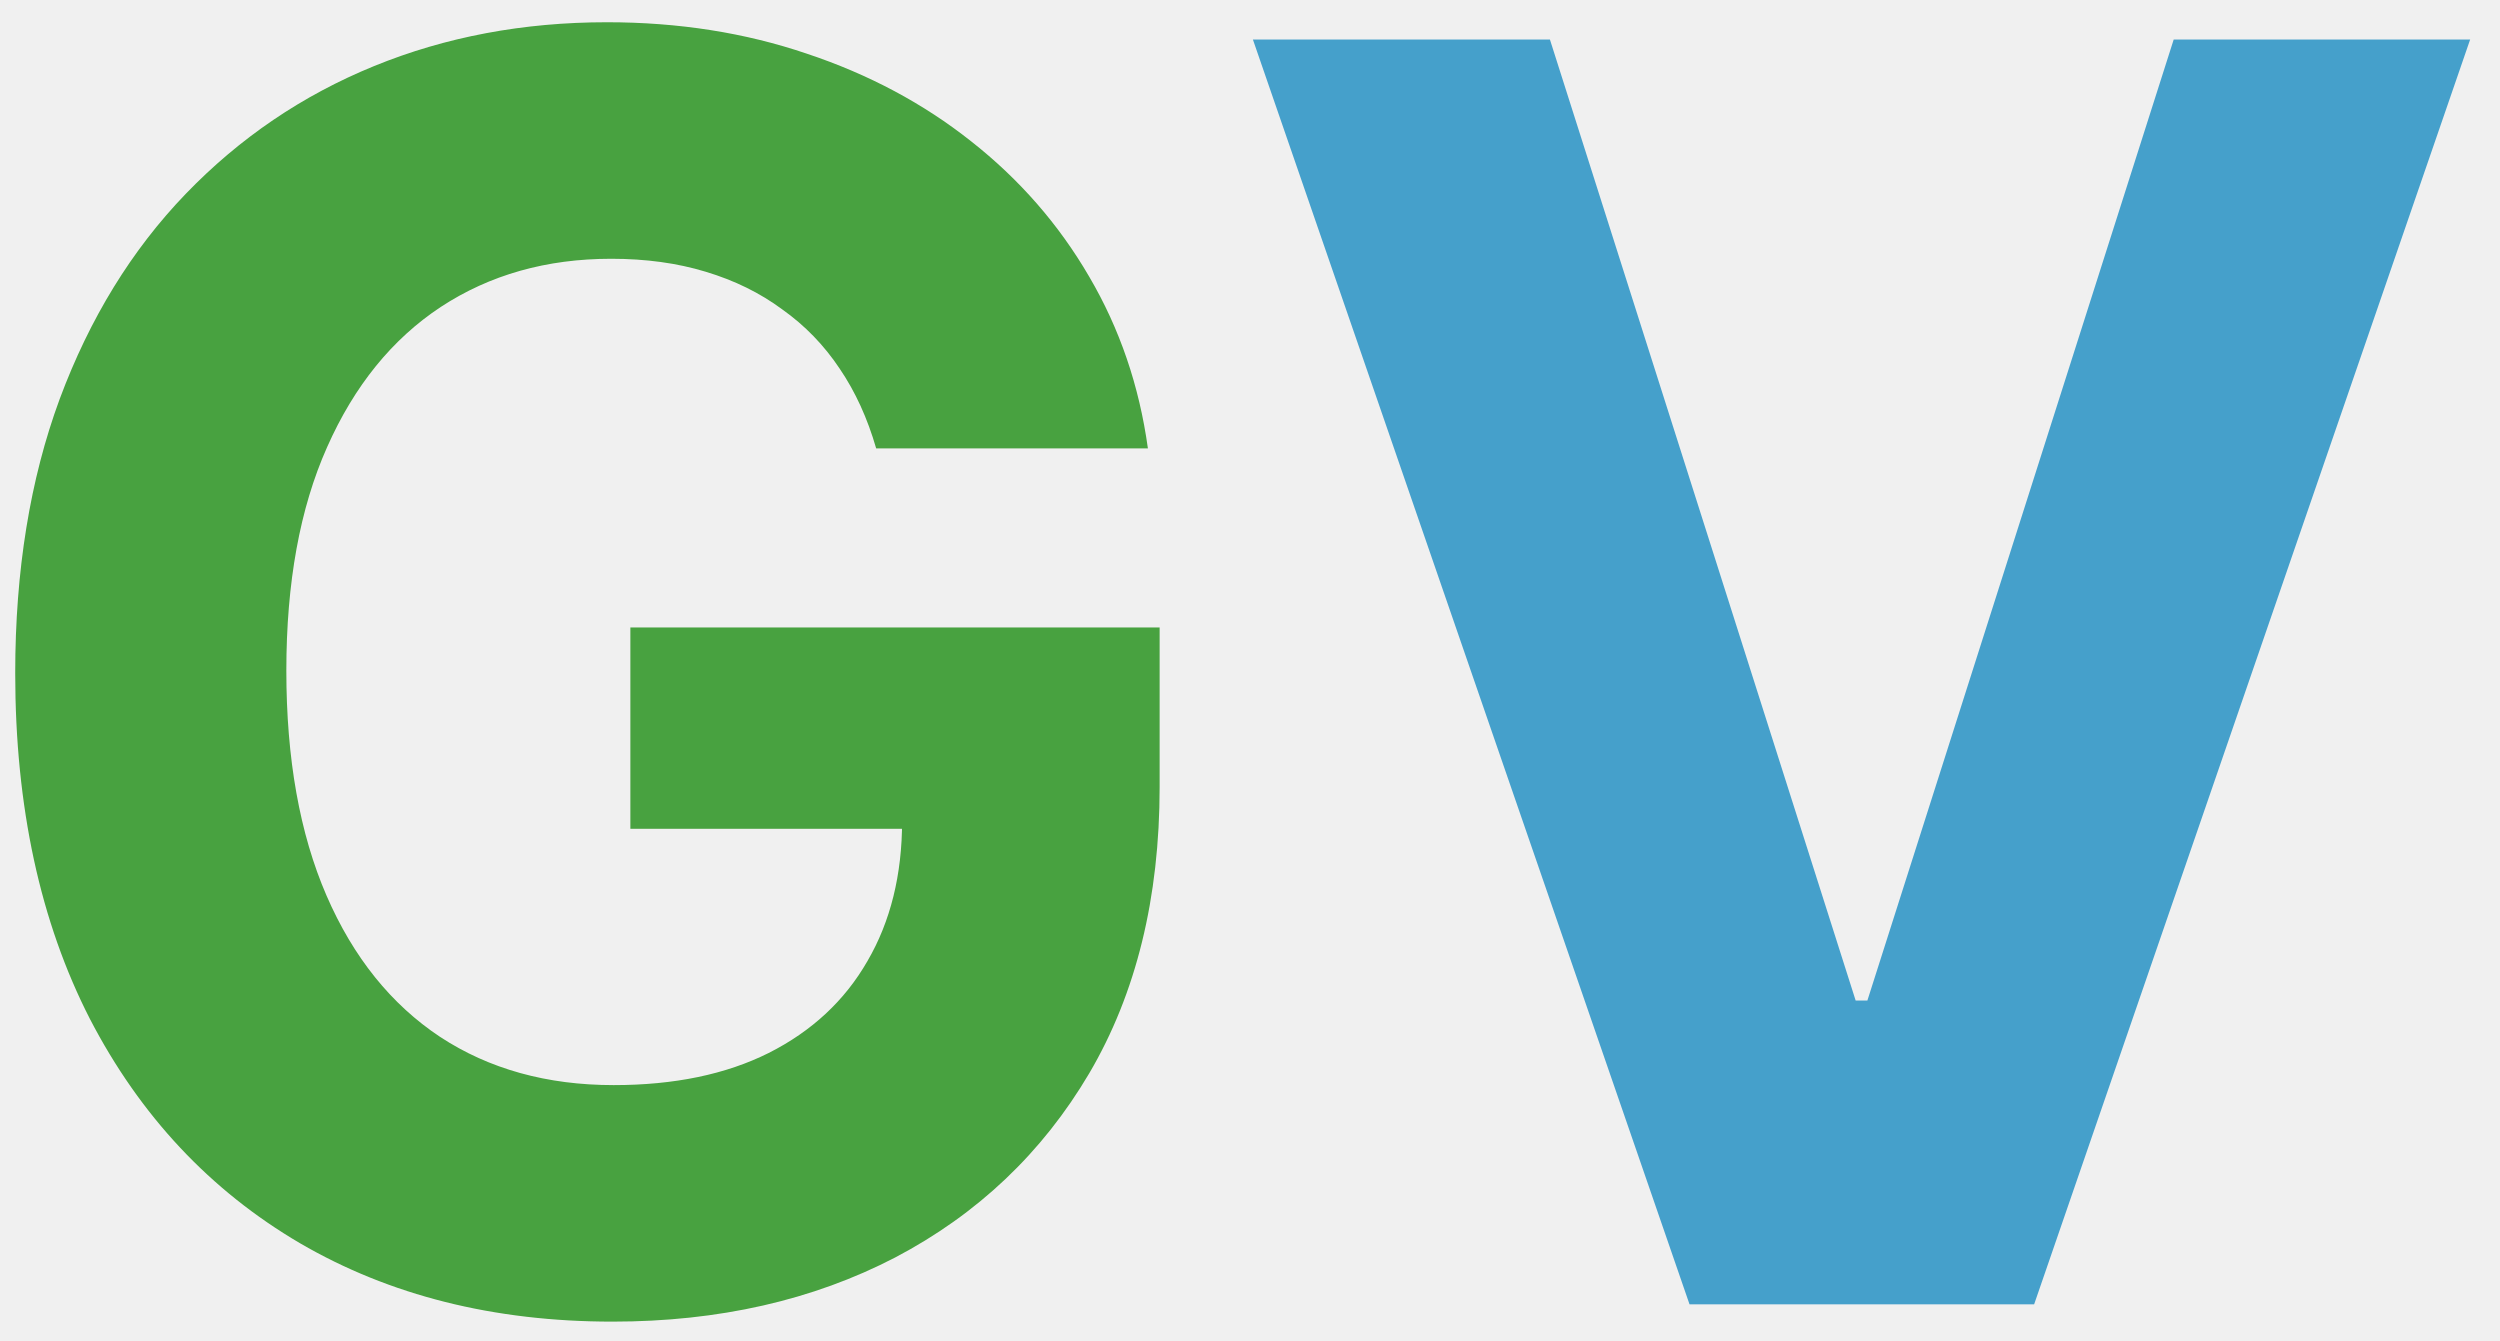
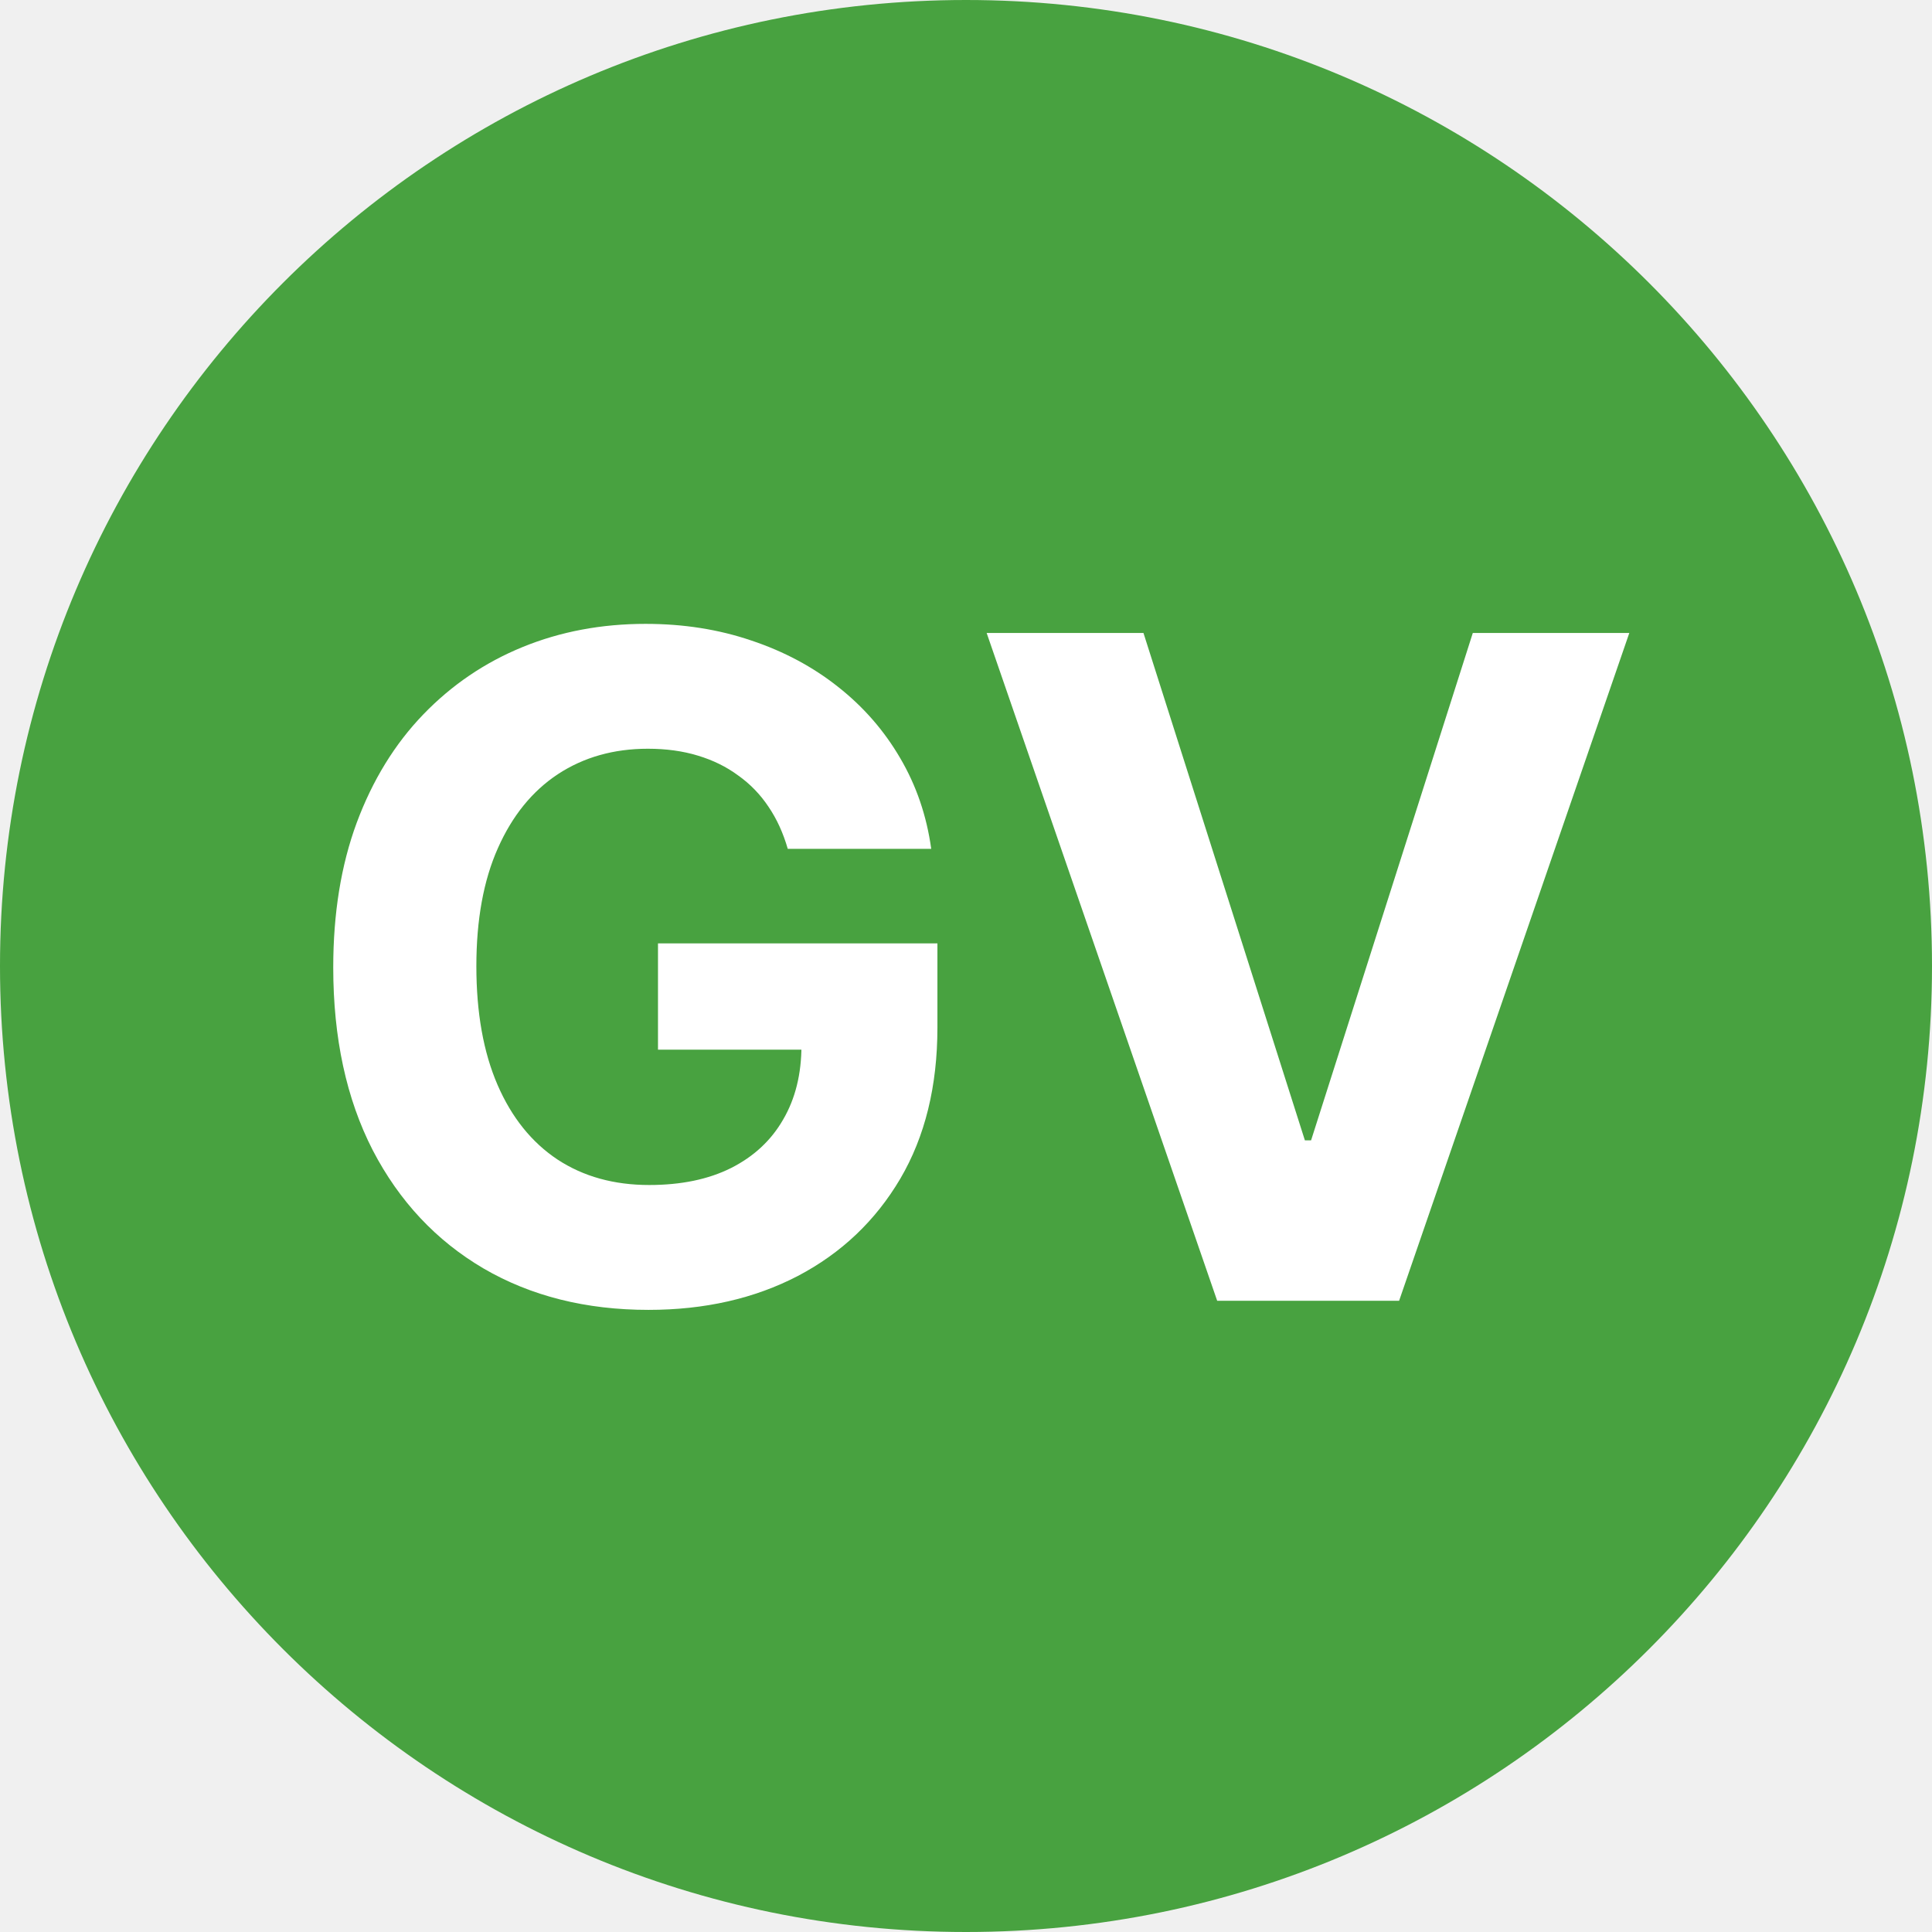
- <svg xmlns="http://www.w3.org/2000/svg" width="69" height="37" viewBox="0 0 69 37" fill="none">
-   <path d="M24.182 12.375C23.943 11.546 23.608 10.812 23.176 10.176C22.744 9.528 22.216 8.983 21.591 8.54C20.977 8.085 20.273 7.739 19.477 7.5C18.693 7.261 17.824 7.142 16.869 7.142C15.085 7.142 13.517 7.585 12.165 8.472C10.824 9.358 9.778 10.648 9.028 12.341C8.278 14.023 7.903 16.079 7.903 18.511C7.903 20.943 8.273 23.011 9.011 24.716C9.75 26.421 10.796 27.722 12.148 28.619C13.5 29.506 15.097 29.949 16.938 29.949C18.608 29.949 20.034 29.653 21.216 29.062C22.409 28.46 23.318 27.614 23.943 26.523C24.579 25.432 24.898 24.142 24.898 22.653L26.398 22.875H17.398V17.318H32.006V21.716C32.006 24.784 31.358 27.421 30.062 29.625C28.767 31.818 26.983 33.511 24.71 34.705C22.438 35.886 19.835 36.477 16.903 36.477C13.631 36.477 10.756 35.756 8.278 34.312C5.801 32.858 3.869 30.796 2.483 28.125C1.108 25.443 0.42 22.261 0.42 18.579C0.42 15.75 0.83 13.227 1.648 11.011C2.477 8.784 3.636 6.898 5.125 5.352C6.614 3.807 8.347 2.631 10.324 1.824C12.301 1.017 14.443 0.614 16.75 0.614C18.727 0.614 20.568 0.903 22.273 1.483C23.977 2.051 25.489 2.858 26.807 3.903C28.136 4.949 29.222 6.193 30.062 7.636C30.903 9.068 31.443 10.648 31.682 12.375H24.182Z" fill="#48A240" />
-   <path d="M42.778 1.091L51.216 27.614H51.54L59.994 1.091H68.176L56.142 36H46.631L34.58 1.091H42.778Z" fill="#45A0CB" />
+ <svg xmlns="http://www.w3.org/2000/svg" width="101" height="101" viewBox="0 0 101 101" fill="none">
+   <circle cx="50.5" cy="50.5" r="50.5" fill="#48A240" />
+   <path d="M41.182 44.375C40.943 43.545 40.608 42.812 40.176 42.176C39.744 41.528 39.216 40.983 38.591 40.54C37.977 40.085 37.273 39.739 36.477 39.5C35.693 39.261 34.824 39.142 33.869 39.142C32.085 39.142 30.517 39.585 29.165 40.472C27.824 41.358 26.778 42.648 26.028 44.341C25.278 46.023 24.903 48.08 24.903 50.511C24.903 52.943 25.273 55.011 26.011 56.716C26.75 58.42 27.796 59.722 29.148 60.619C30.5 61.506 32.097 61.949 33.938 61.949C35.608 61.949 37.034 61.653 38.216 61.062C39.409 60.46 40.318 59.614 40.943 58.523C41.58 57.432 41.898 56.142 41.898 54.653L43.398 54.875H34.398V49.318H49.006V53.716C49.006 56.784 48.358 59.42 47.062 61.625C45.767 63.818 43.983 65.511 41.71 66.704C39.438 67.886 36.835 68.477 33.903 68.477C30.631 68.477 27.756 67.756 25.278 66.312C22.801 64.858 20.869 62.795 19.483 60.125C18.108 57.443 17.421 54.261 17.421 50.58C17.421 47.75 17.829 45.227 18.648 43.011C19.477 40.784 20.636 38.898 22.125 37.352C23.614 35.807 25.347 34.631 27.324 33.824C29.301 33.017 31.443 32.614 33.75 32.614C35.727 32.614 37.568 32.903 39.273 33.483C40.977 34.051 42.489 34.858 43.807 35.903C45.136 36.949 46.222 38.193 47.062 39.636C47.903 41.068 48.443 42.648 48.682 44.375H41.182ZM59.778 33.091L68.216 59.614H68.54L76.994 33.091H85.176L73.142 68H63.631L51.58 33.091H59.778Z" fill="white" />
</svg>
